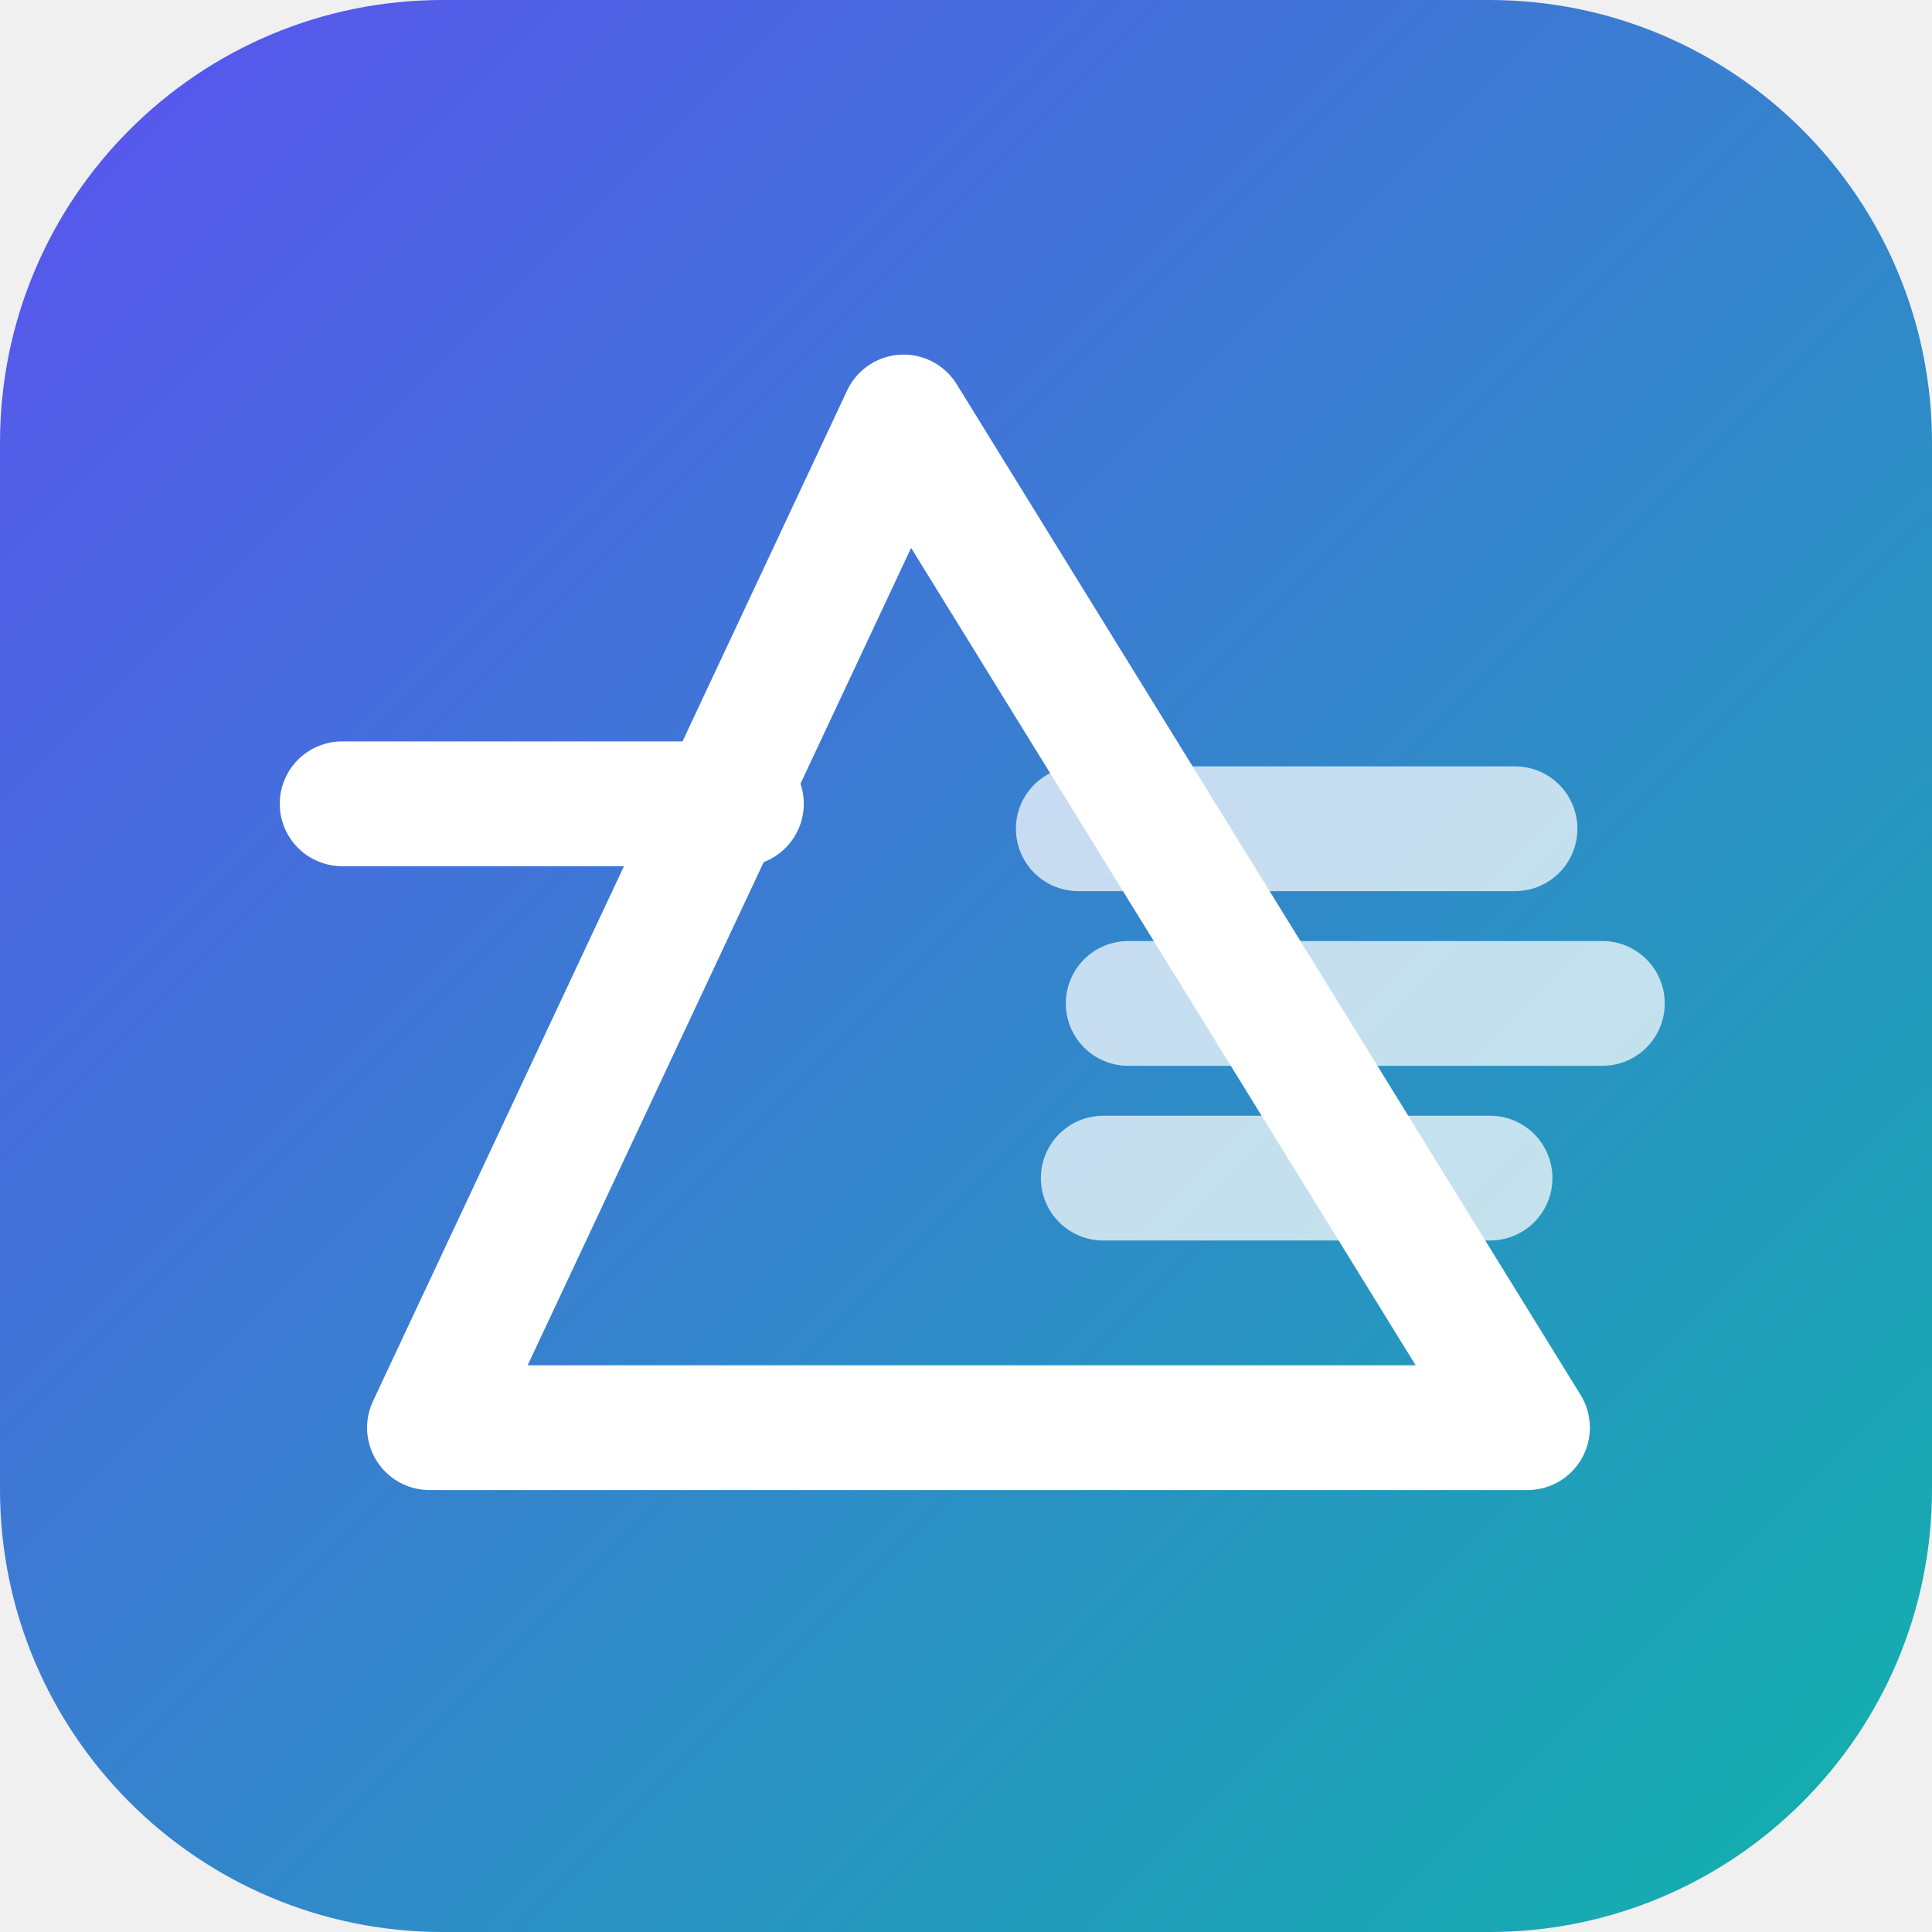
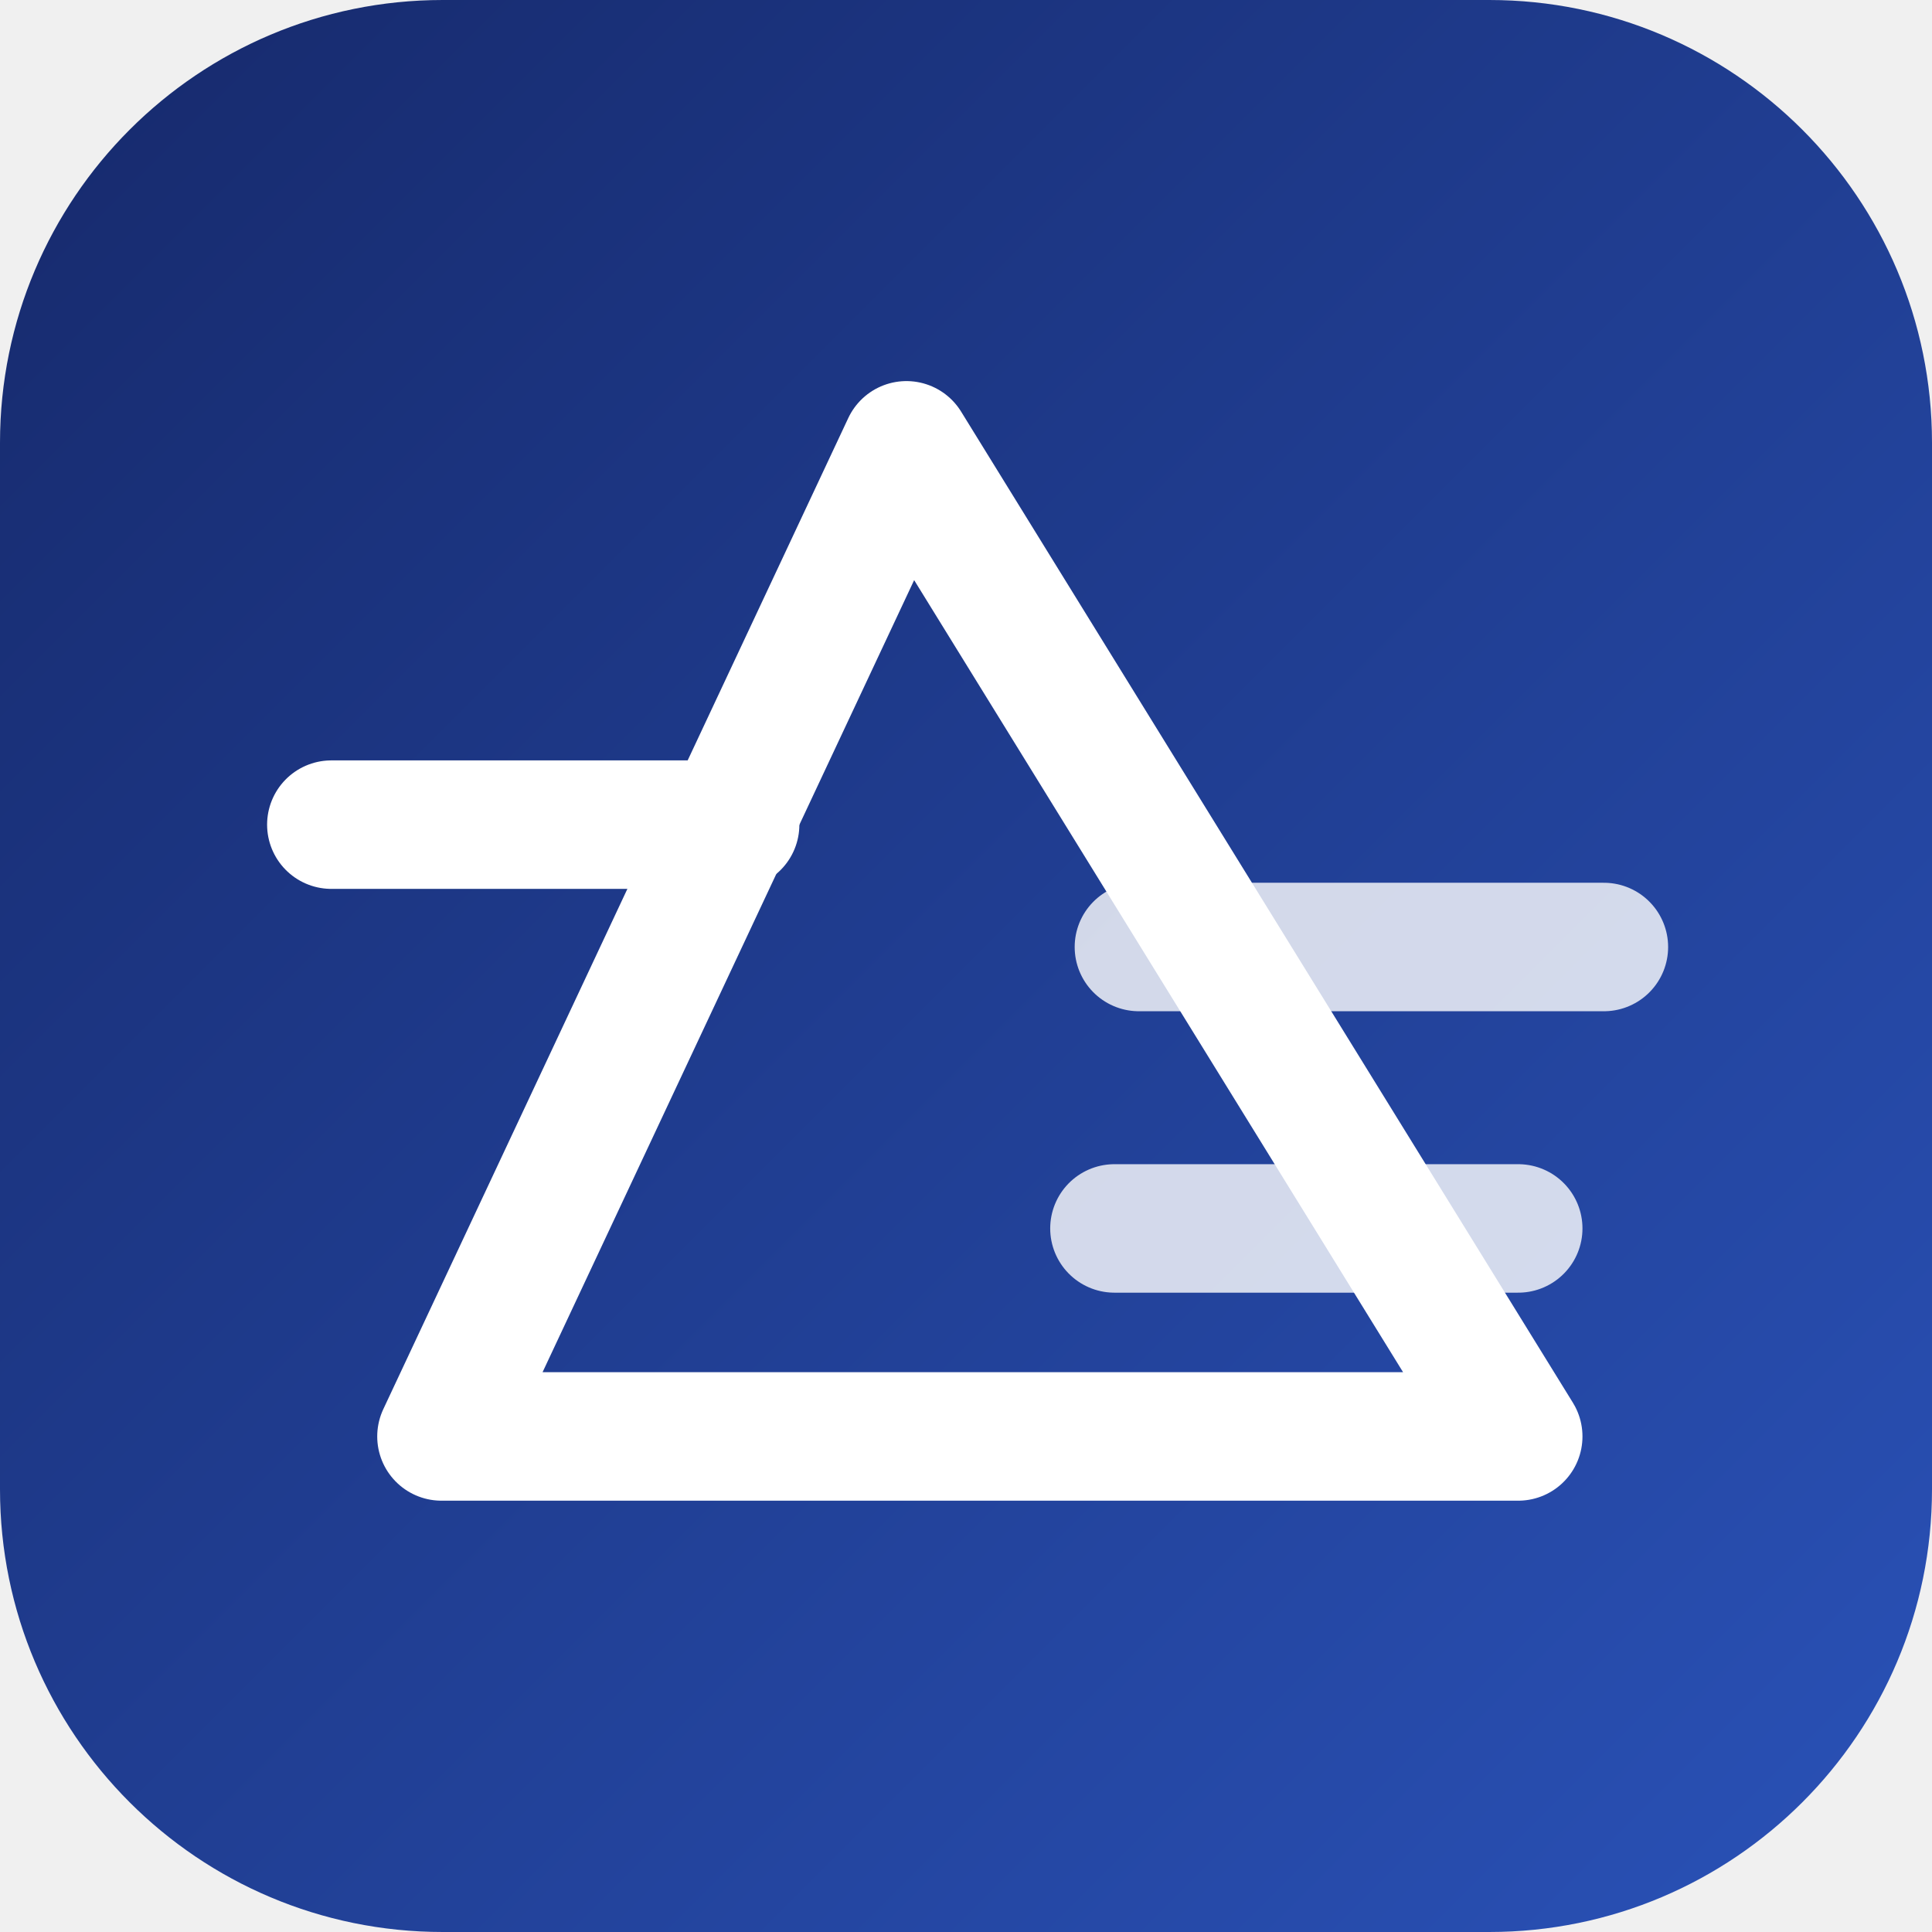
<svg xmlns="http://www.w3.org/2000/svg" viewBox="0 0 24 24">
  <defs>
    <linearGradient id="g" x1="0" y1="0" x2="1" y2="1">
-       <stop offset="0" stop-color="#5b52f0" />
-       <stop offset="1" stop-color="#10b3ab" />
+       <stop offset="0" stop-color="#16296b" />
+       <stop offset="1" stop-color="#2a52b8" />
    </linearGradient>
  </defs>
  <rect width="24" height="24" rx="5.5" fill="url(#g)" />
-   <g fill="none" stroke="#fff" stroke-width="2" stroke-linecap="round" stroke-linejoin="round" transform="translate(2.7 2.7) scale(.775)">
+   <g fill="none" stroke="#fff" stroke-width="2.1" stroke-linecap="round" stroke-linejoin="round" transform="translate(2.9 3.1) scale(.76)">
    <path d="M11 3.2 21 19.4H3.4L11 3.2Z" />
-     <path d="M2 9.4h6.4" />
-     <path d="M14.6 12.6h7.6M14.2 15.4h6.2M13.8 9.8h7" opacity=".72" />
+     <path d="M1.6 9.4h6.6" />
+     <path d="M14.8 11.4h7.6M14.4 16h6.6" opacity=".8" />
  </g>
</svg>
